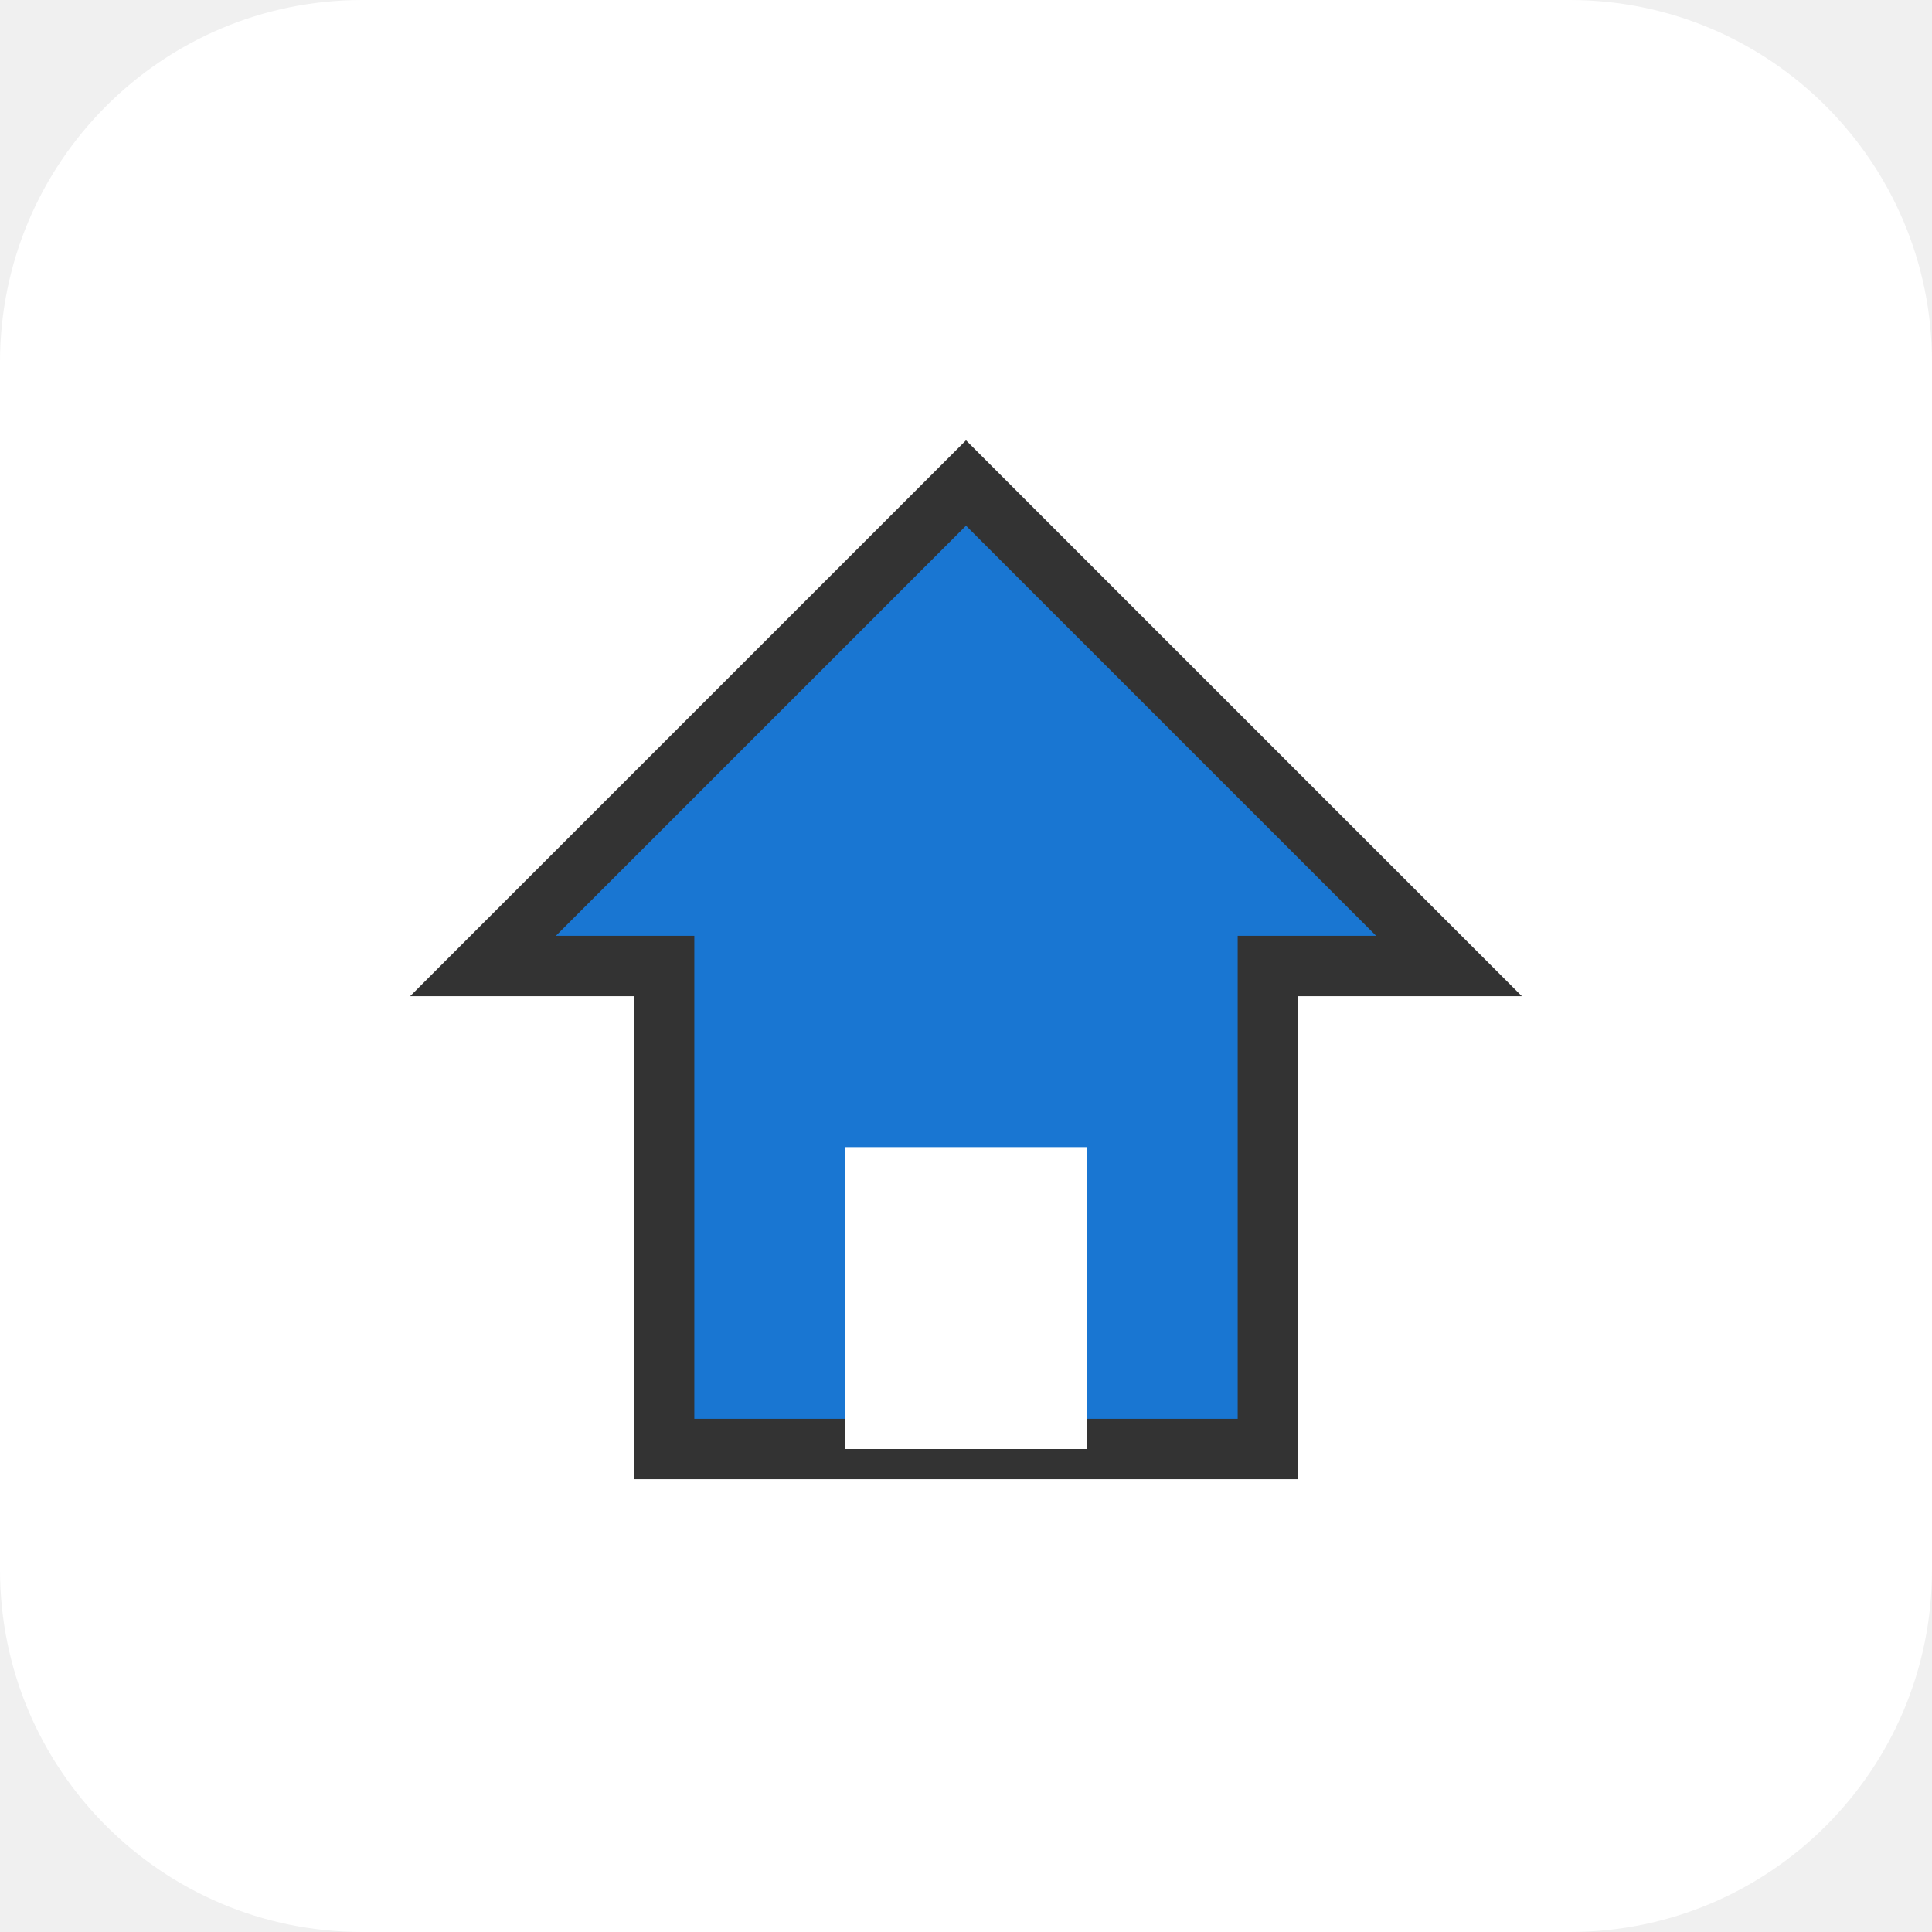
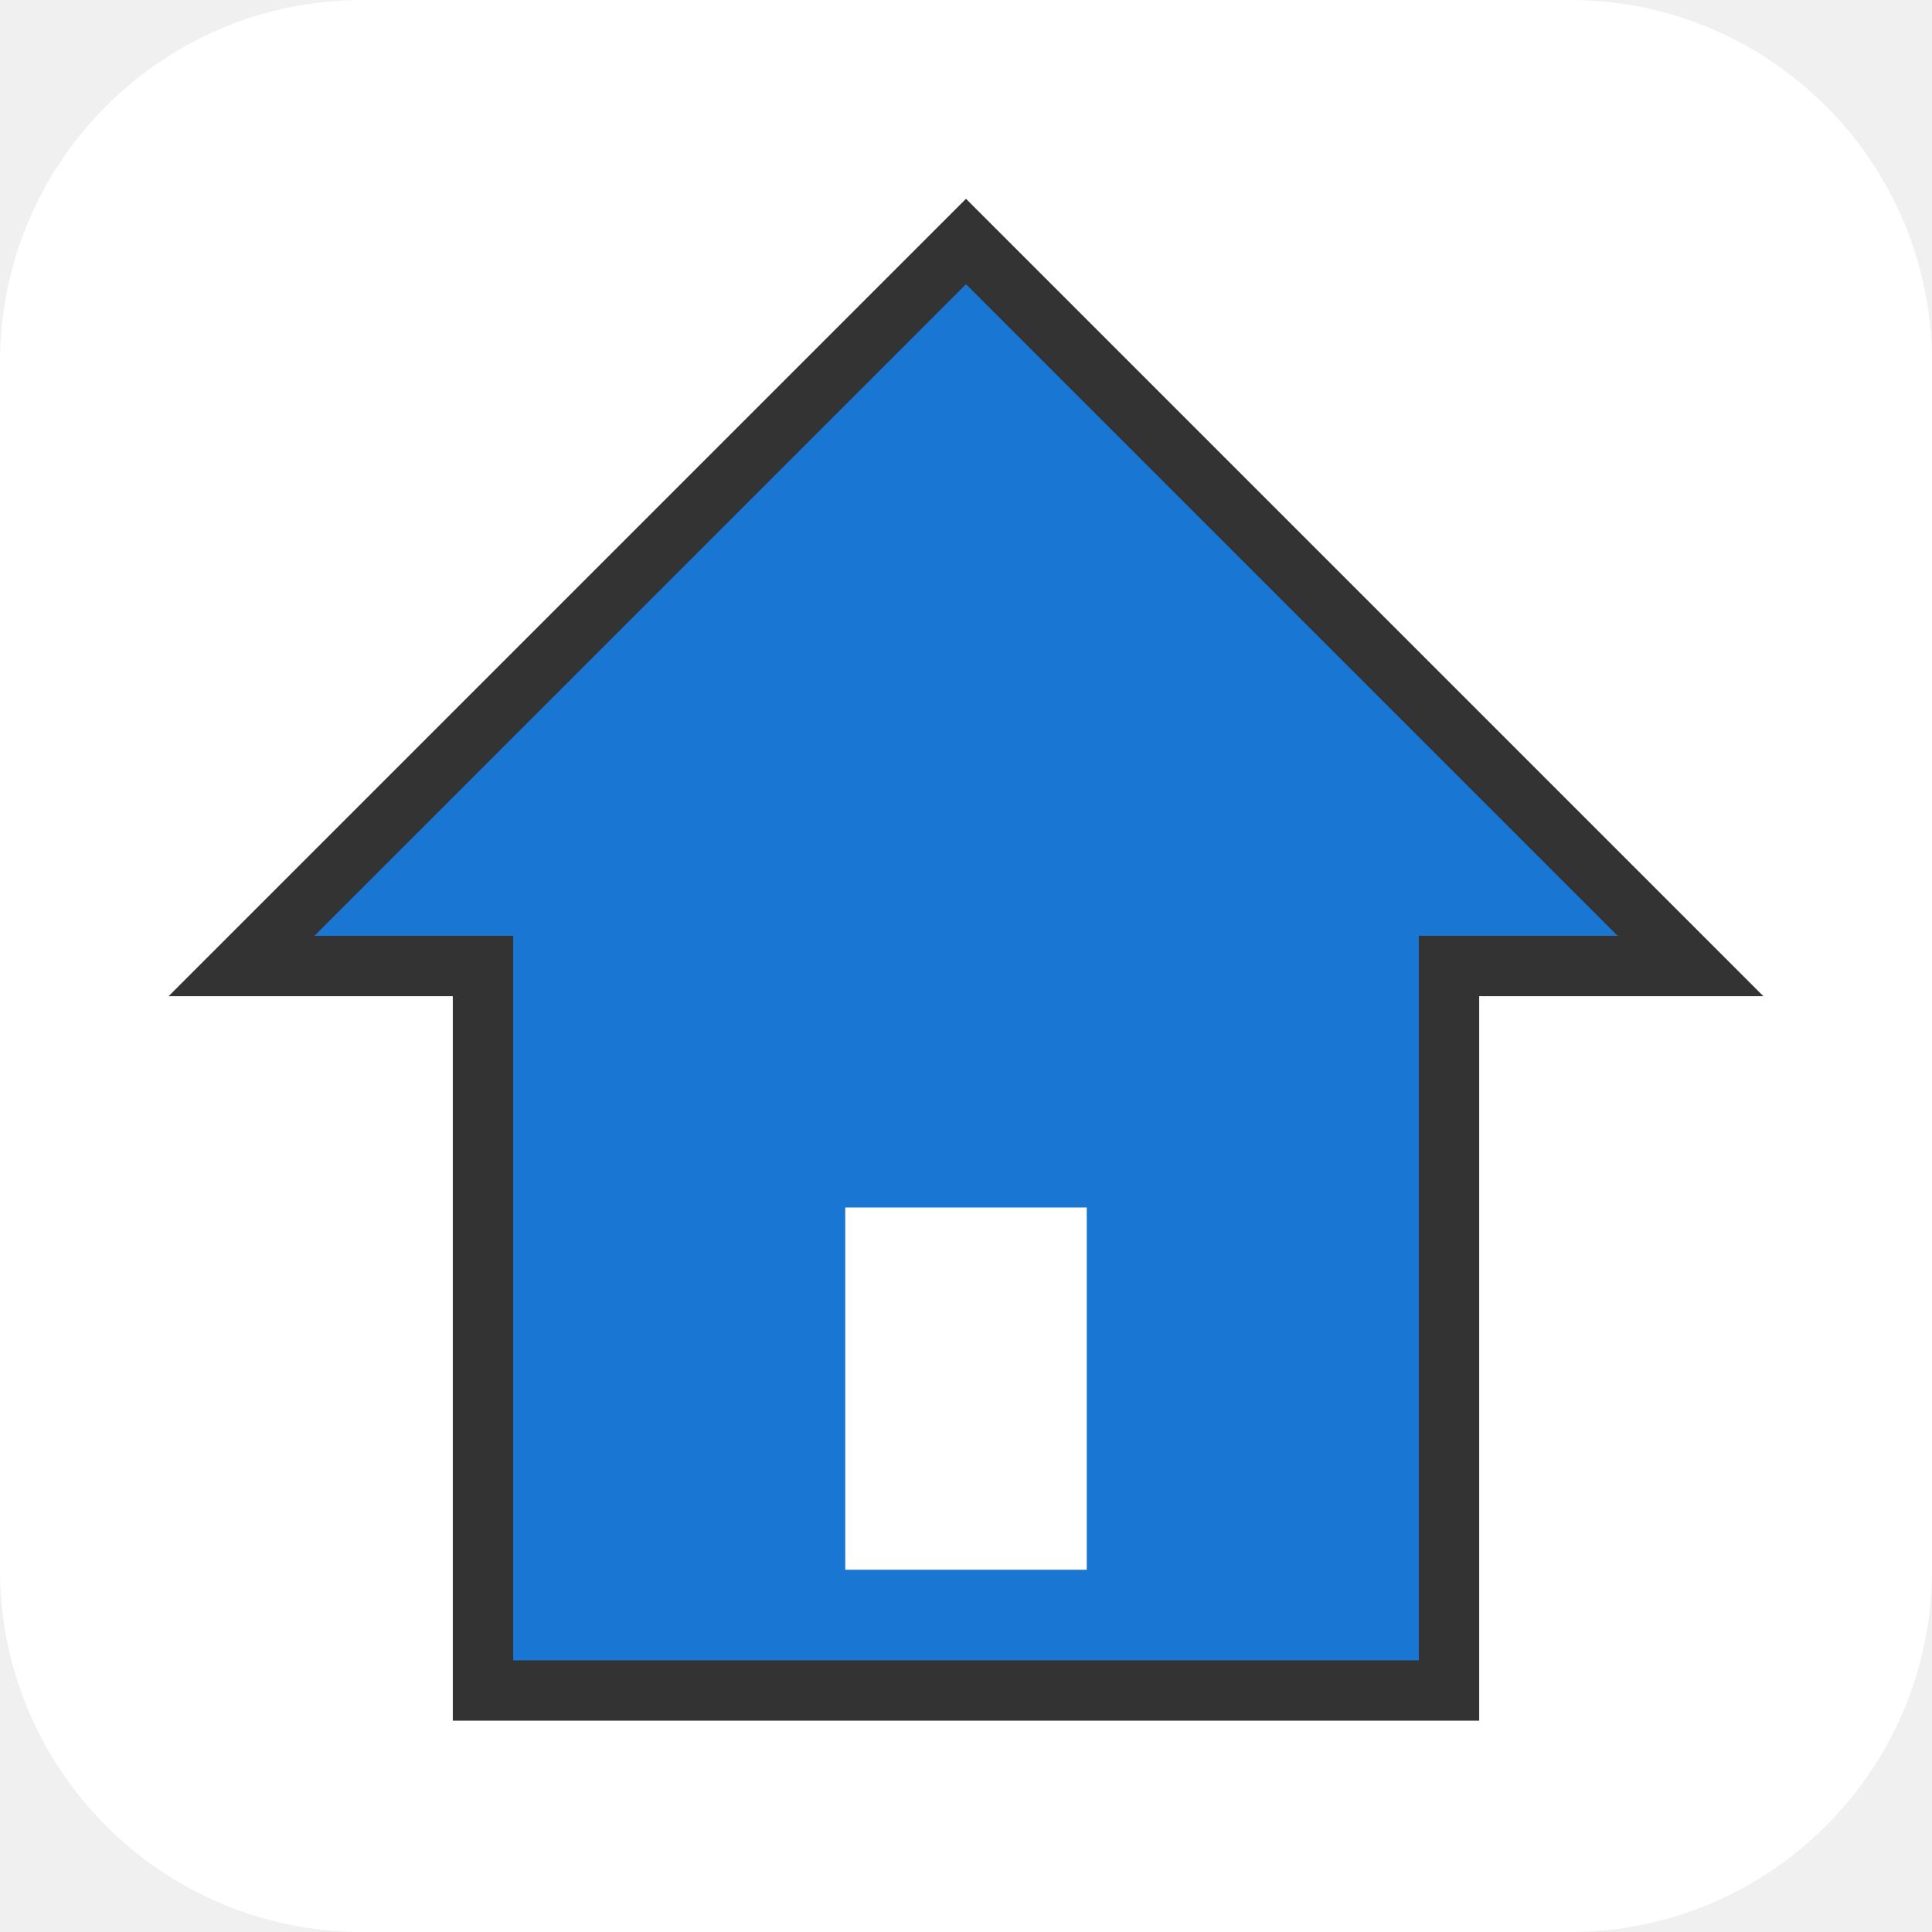
<svg xmlns="http://www.w3.org/2000/svg" viewBox="0 0 64 64">
  <rect width="64" height="64" rx="12" fill="#fff" />
-   <path d="M32 16 L16 32 H22 V48 H42 V32 H48 Z" fill="#1976d2" stroke="#333" stroke-width="2" />
-   <rect x="28" y="38" width="8" height="10" fill="#fff" />
+   <path d="M8 32 L32 8 L56 32 H48 V56 H16 V32 Z" fill="#1976d2" stroke="#333" stroke-width="2" />
+   <rect x="28" y="40" width="8" height="12" fill="#fff" />
</svg>
